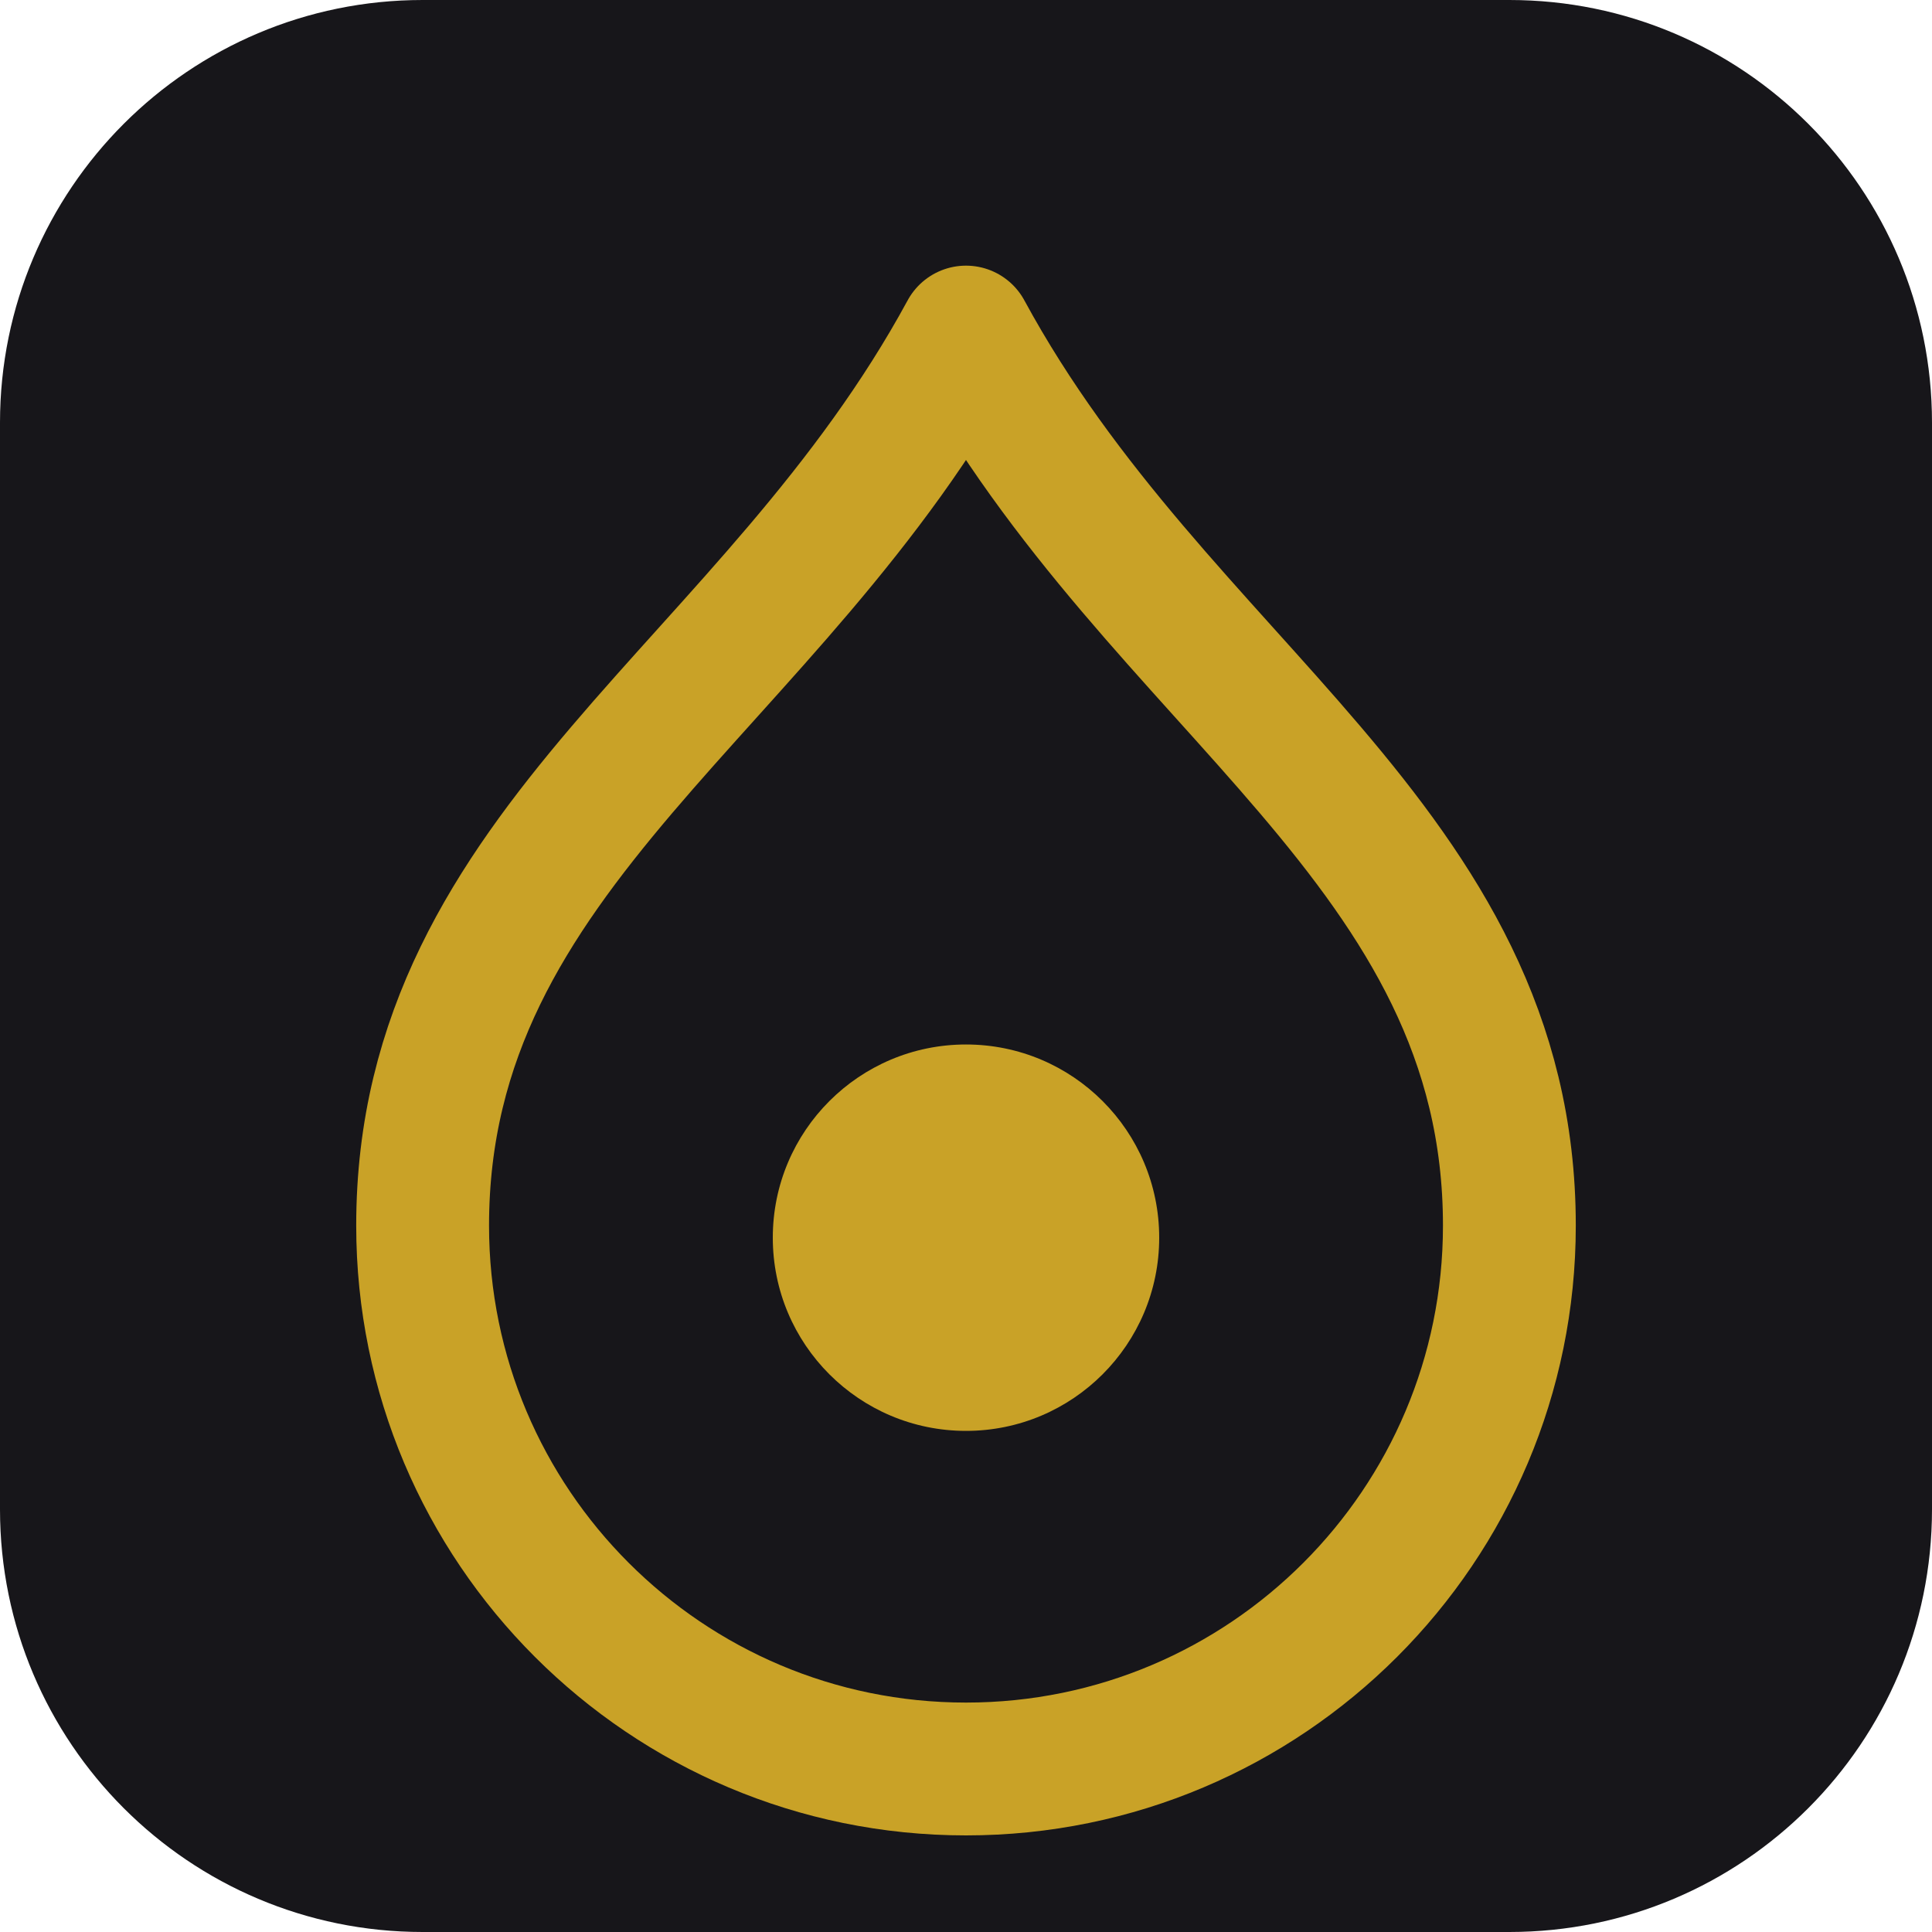
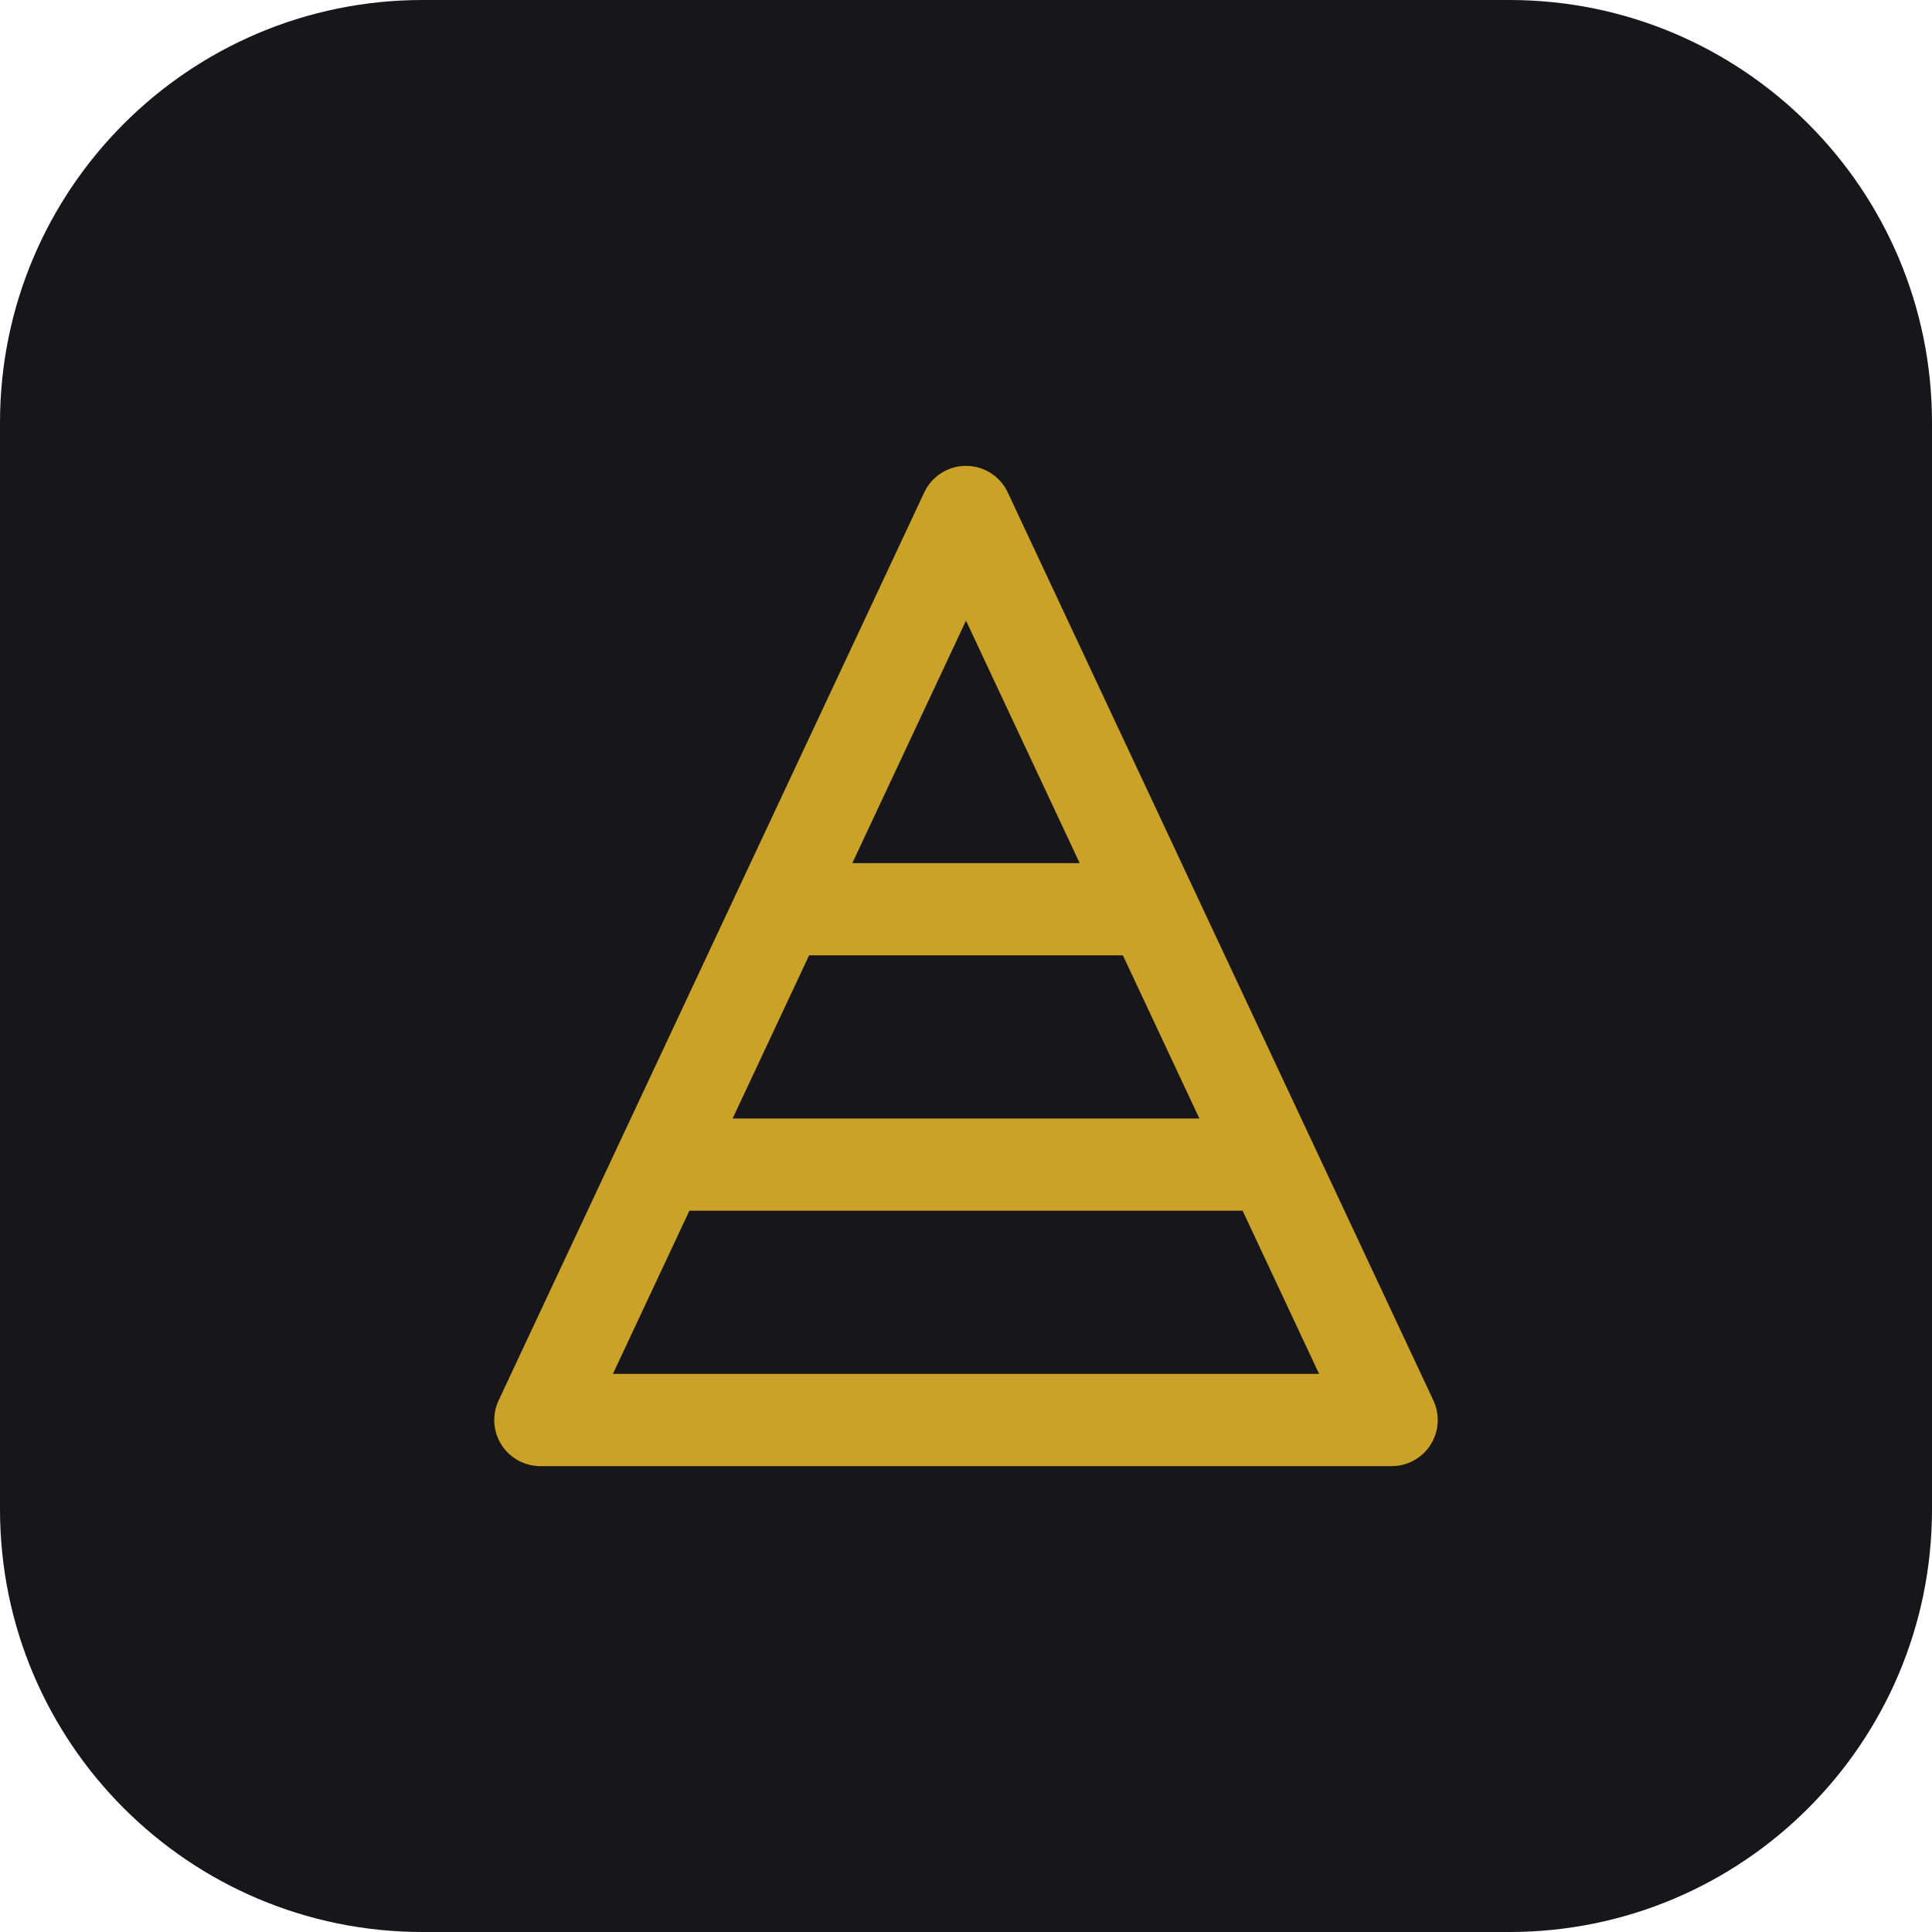
<svg xmlns="http://www.w3.org/2000/svg" viewBox="0 0 32 32" width="32" height="32">
  <rect width="32" height="32" rx="7" fill="#17161A" />
-   <path d="M16 5.5c-3.2 5.9-9 8.5-9 14.8a9 9 0 0 0 18 0c0-6.3-5.8-8.9-9-14.8Z" fill="none" stroke="#C9A227" stroke-width="2.2" stroke-linejoin="round" />
-   <circle cx="16" cy="20.5" r="3.2" fill="#C9A227" />
+   <g transform="translate(16 16) scale(0.235) translate(-50 -50)" fill="none" stroke="#C9A227" stroke-width="6.5" stroke-linejoin="round">
+     <path d="M50,18 L80,82 L20,82 Z" />
+     <path d="M36.9,46 L63.1,46" />
+     <path d="M28.4,64 L71.6,64" />
+   </g>
</svg>
